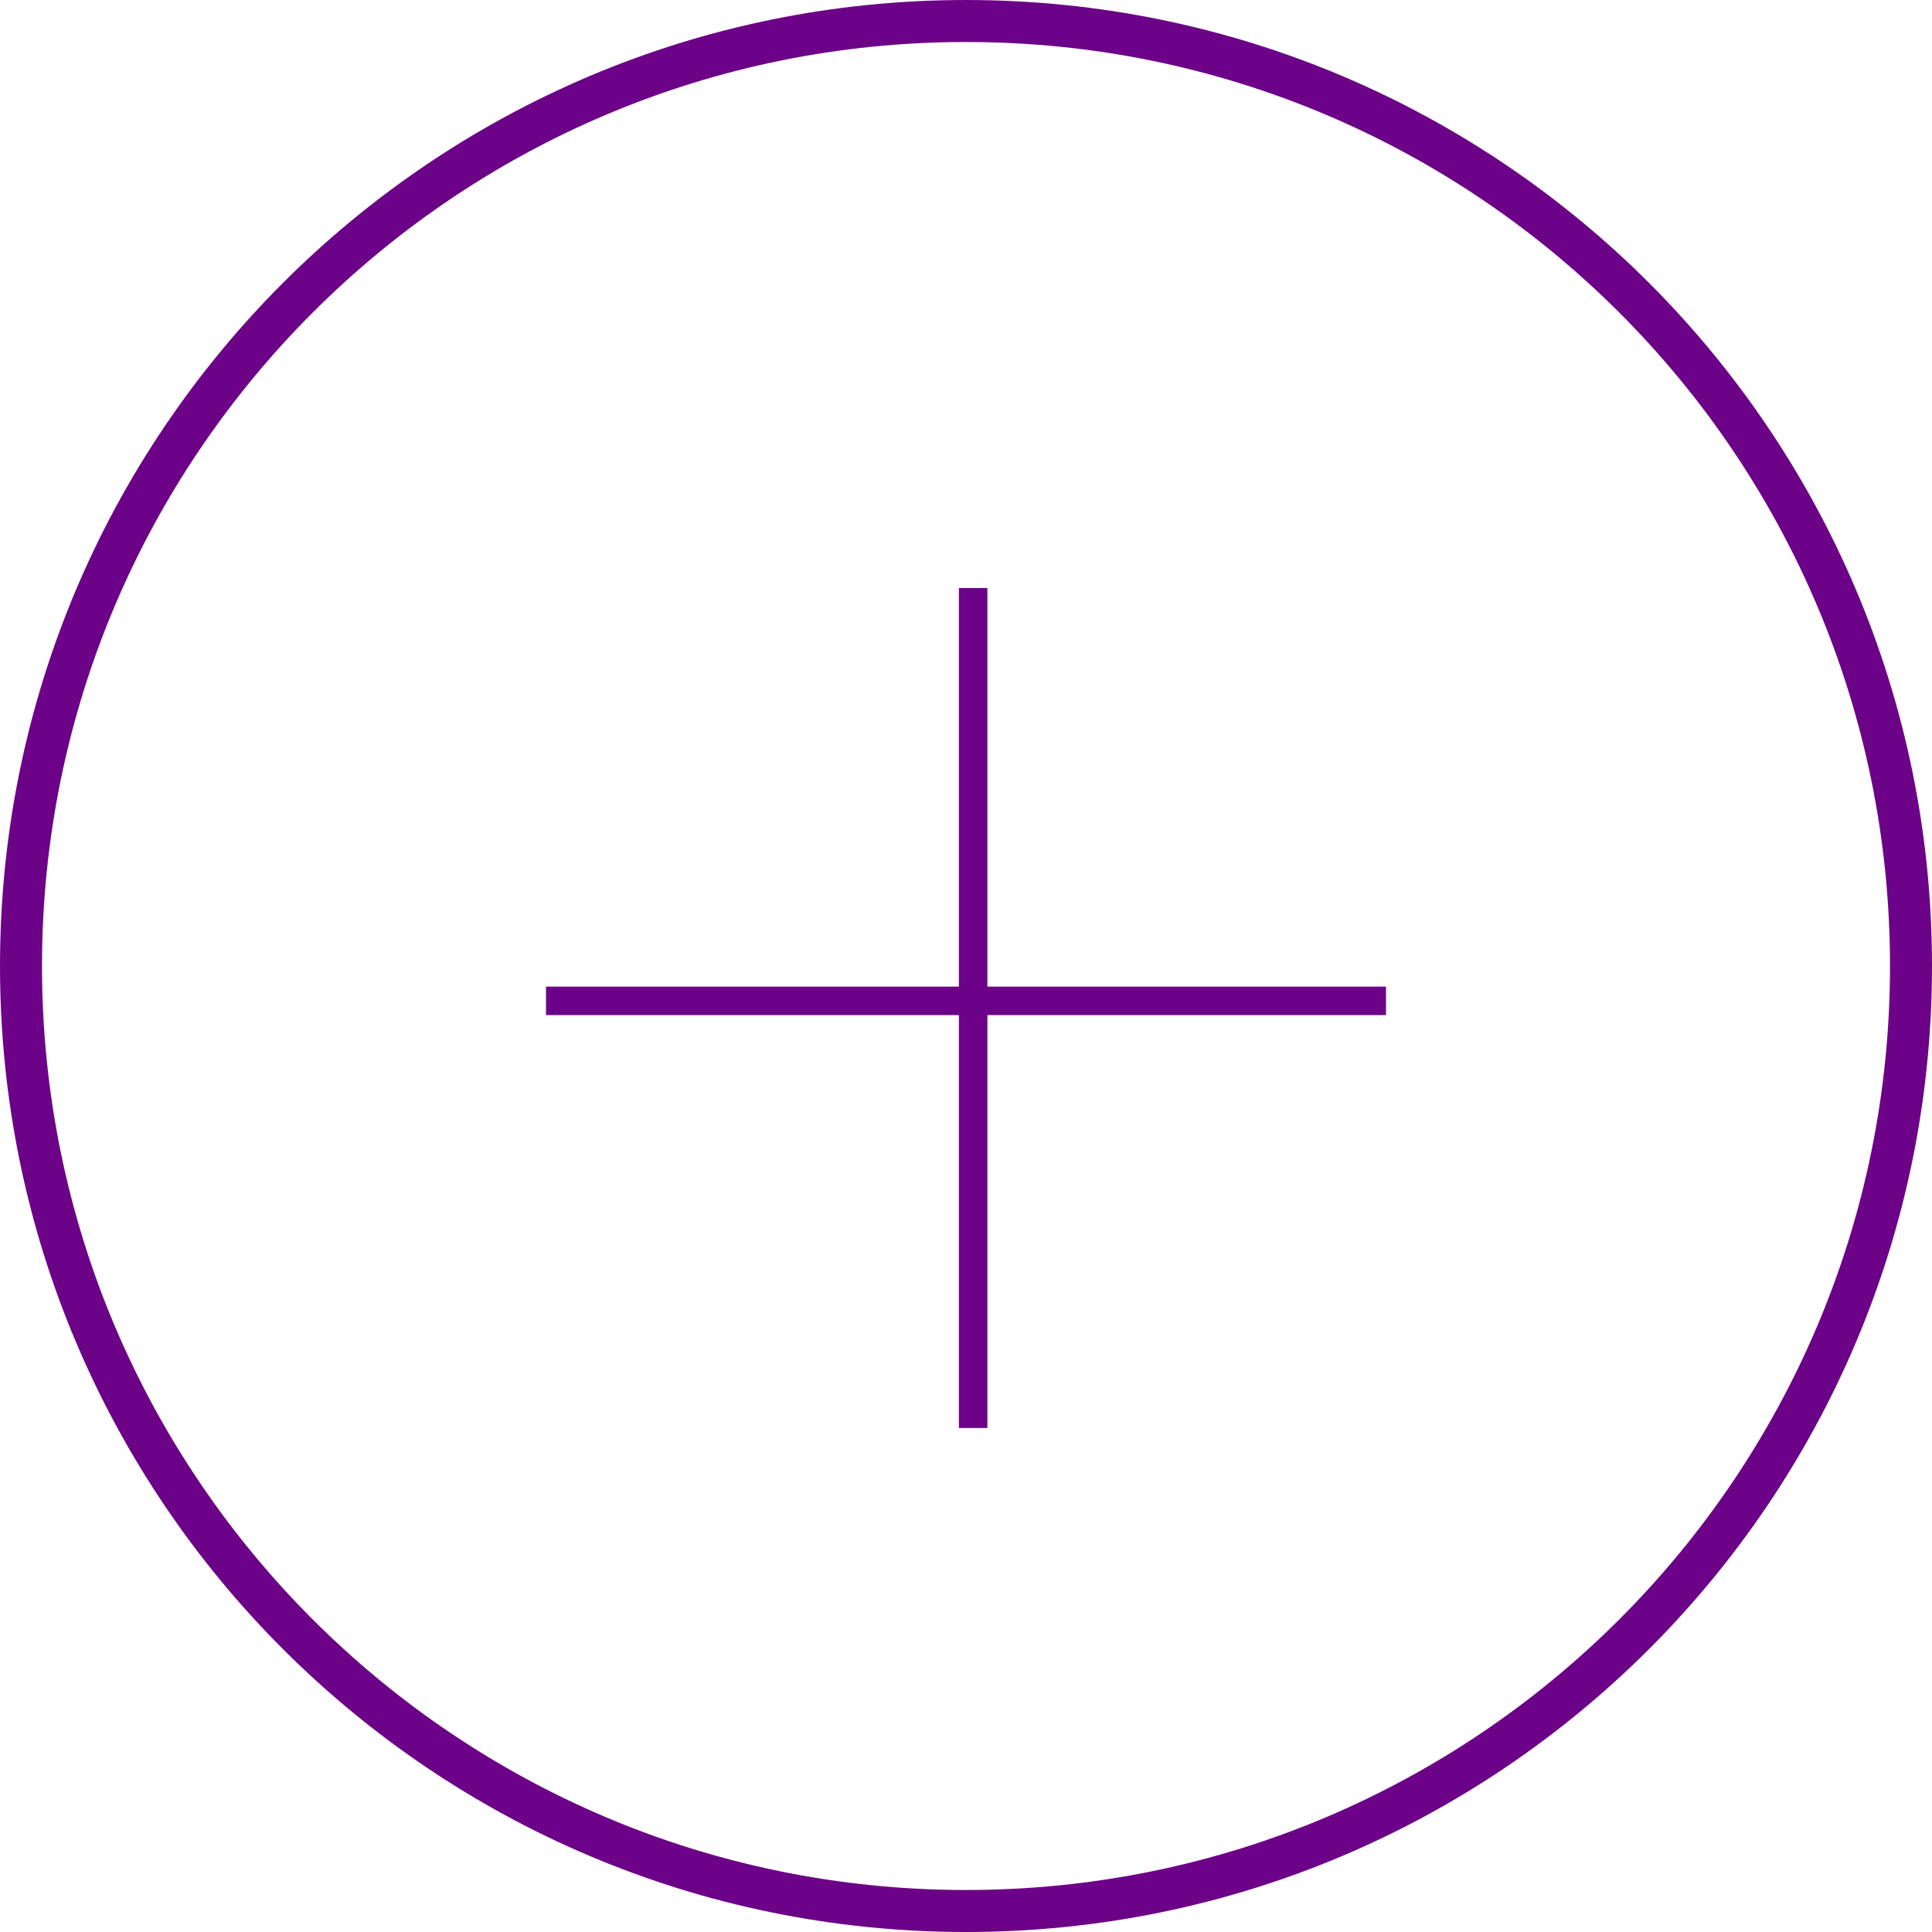
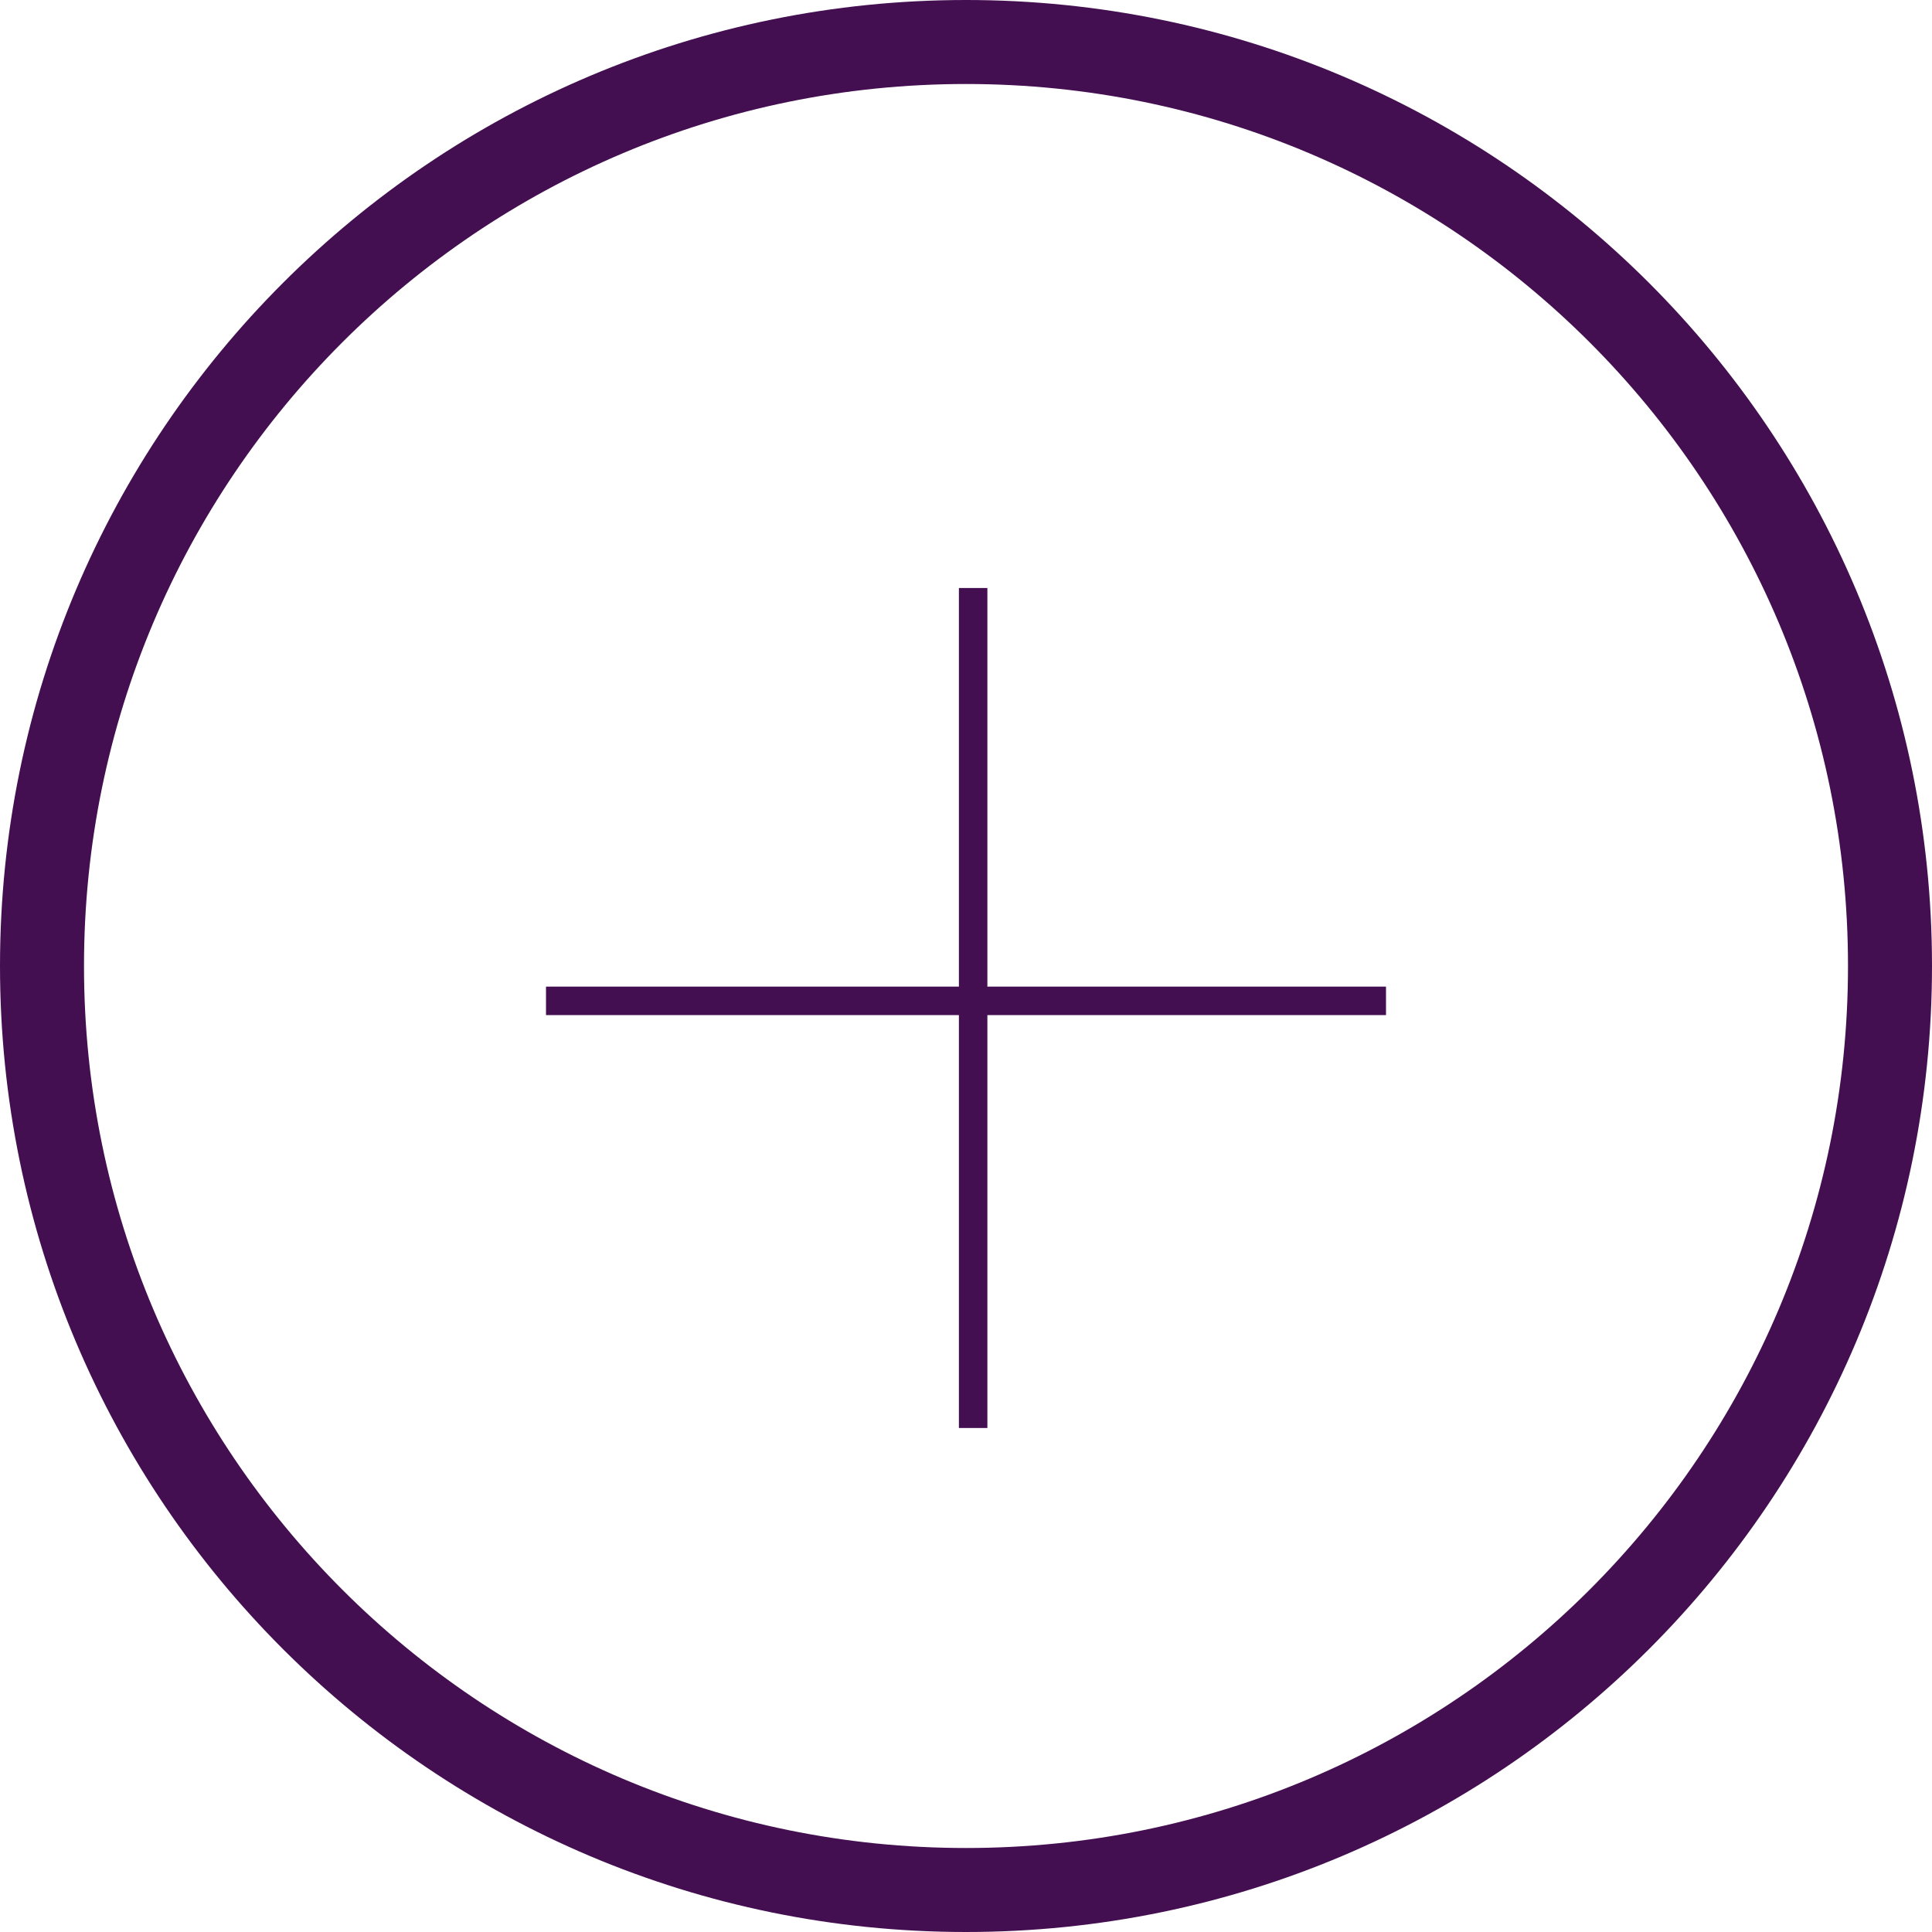
- <svg xmlns="http://www.w3.org/2000/svg" width="46" height="46" viewBox="0 0 46 46" fill="none">
-   <path d="M22.831 14H23.509V34H22.831V14Z" fill="#6C0287" />
-   <path d="M13 24.169V23.491H33V24.169H13Z" fill="#6C0287" />
-   <circle cx="23" cy="23" r="22.5" stroke="#6C0287" />
+ <svg xmlns="http://www.w3.org/2000/svg" viewBox="0 0 46 46" fill="none">
+   <path d="M22.831 14H23.509V34H22.831V14Z" fill="#440F51" />
+   <path d="M13 24.169V23.491H33V24.169H13Z" fill="#440F51" />
+   <circle cx="23" cy="23" r="22" stroke="#440F51" stroke-width="2" />
</svg>
